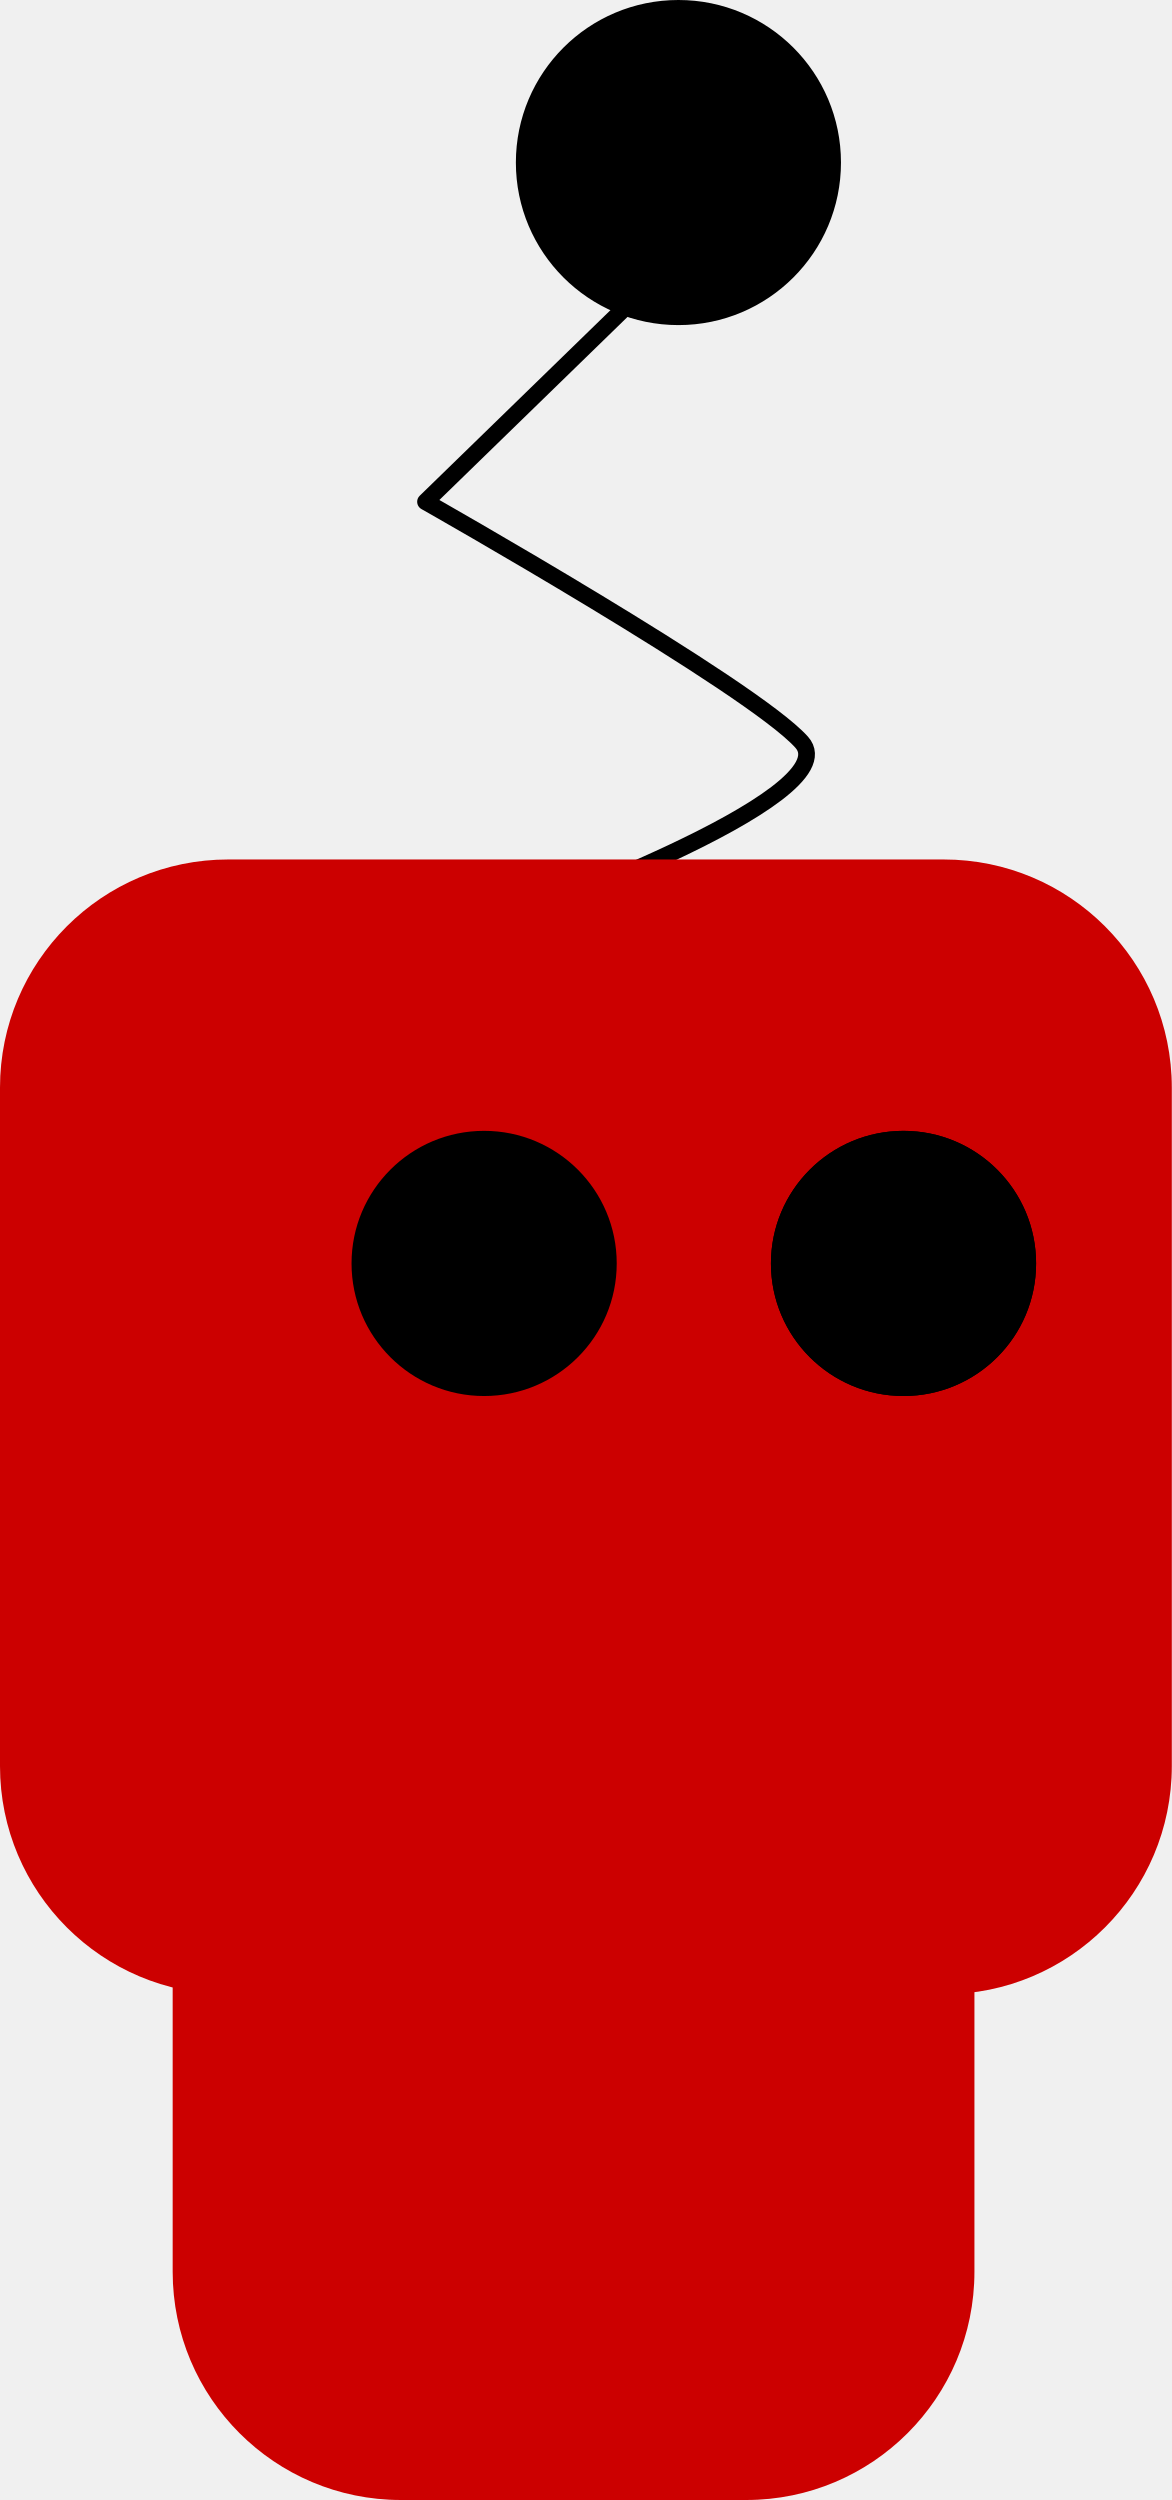
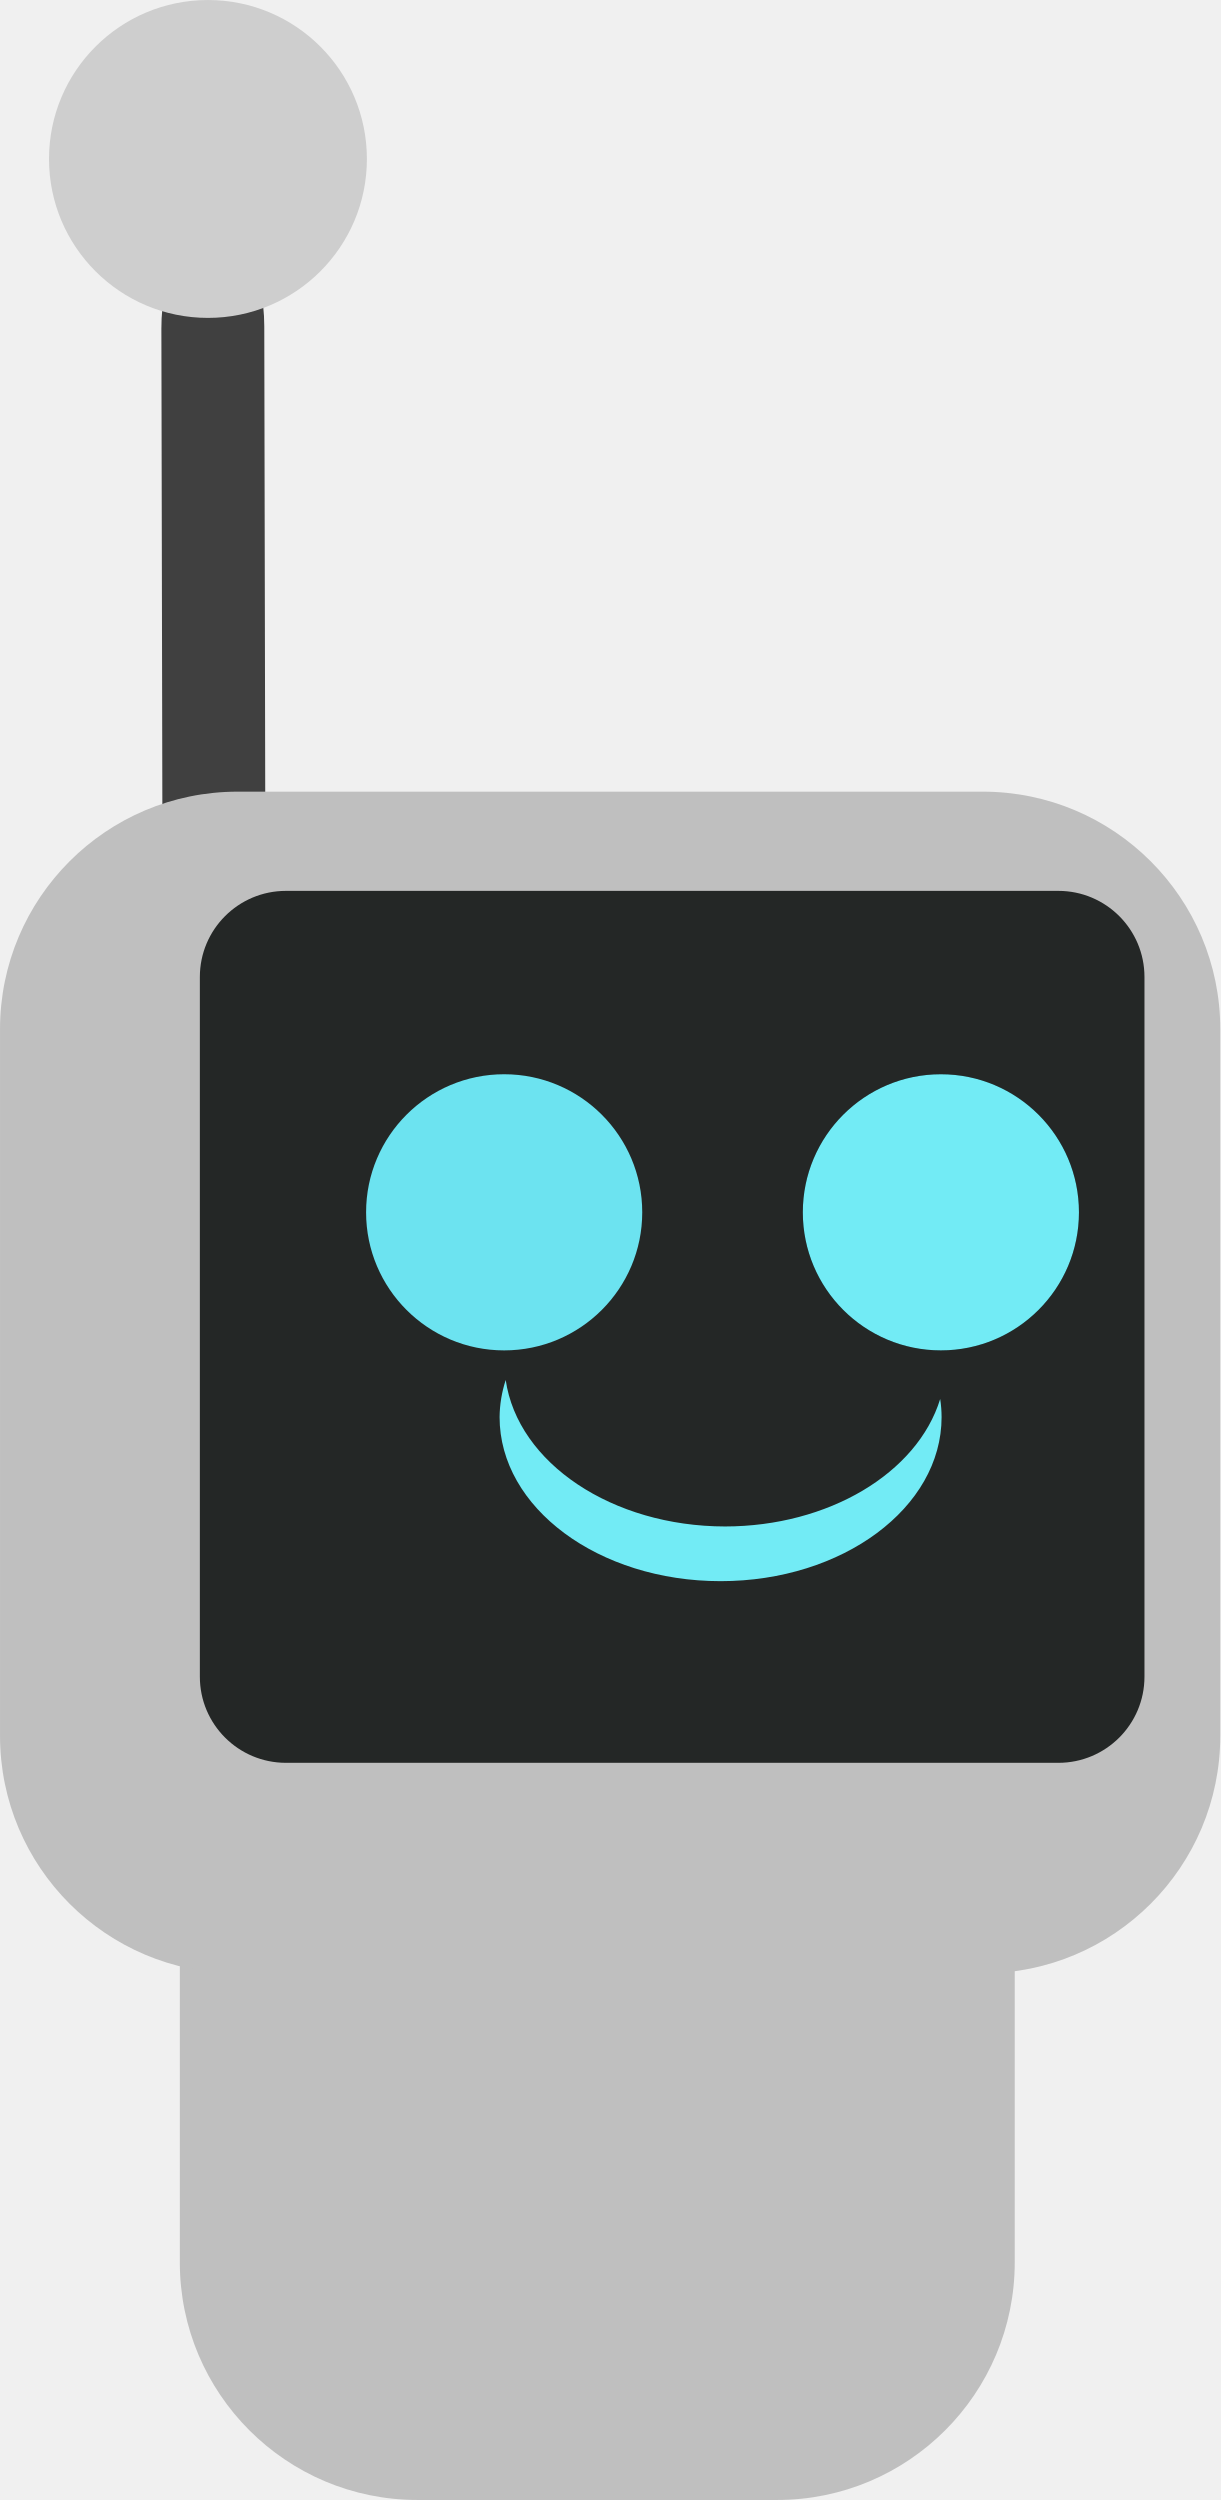
- <svg xmlns="http://www.w3.org/2000/svg" width="34.963mm" height="74.592mm" viewBox="0 0 34.963 74.592" version="1.1" id="svg1">
+ <svg xmlns="http://www.w3.org/2000/svg" width="34.963mm" height="71.63mm" viewBox="0 0 34.963 71.63" version="1.1" id="svg1" xml:space="preserve">
  <defs id="defs1" />
-   <g id="layer1" transform="translate(-51.78571,-173.1955)">
-     <g id="g19" transform="translate(26.02363,134.8024)">
-       <path style="fill:none;fill-rule:evenodd;stroke:#000000;stroke-width:0.5;stroke-linecap:square;stroke-linejoin:round;paint-order:stroke fill markers" d="m 40.851,65.877 c 0,0 10.305,-3.68 8.833,-5.336 -1.472,-1.656 -11.225,-7.177 -11.225,-7.177 l 6.809,-6.625" id="path7" />
-       <rect style="fill:#cc0000;fill-rule:evenodd;stroke-width:0.5;stroke-linecap:square;stroke-linejoin:round;paint-order:stroke fill markers" id="rect3" width="23.922" height="25.394" x="30.914" y="87.591" ry="6.809" />
-       <rect style="fill:#cc0000;fill-rule:evenodd;stroke-width:0.5;stroke-linecap:square;stroke-linejoin:round;paint-order:stroke fill markers" id="rect4" width="34.963" height="33.859" x="25.762" y="64.037" ry="6.809" />
-       <circle style="fill:#000000;fill-rule:evenodd;stroke-width:0.5;stroke-linecap:square;stroke-linejoin:round;paint-order:stroke fill markers" id="path6" cx="52.72" cy="76.09" r="3.956" />
-       <circle style="fill:#000000;fill-rule:evenodd;stroke-width:0.5;stroke-linecap:square;stroke-linejoin:round;paint-order:stroke fill markers" id="circle6" cx="52.72" cy="76.09" r="3.956" />
-       <circle style="fill:#000000;fill-rule:evenodd;stroke-width:0.5;stroke-linecap:square;stroke-linejoin:round;paint-order:stroke fill markers" id="circle7" cx="40.207" cy="76.09" r="3.956" />
-       <circle style="fill:#000000;fill-rule:evenodd;stroke:#000000;stroke-width:0.5;stroke-linecap:square;stroke-linejoin:round;paint-order:stroke fill markers" id="path8" cx="46.004" cy="43.243" r="4.6" />
+   <g id="layer1" transform="translate(-51.78571,-176.1576)">
+     <rect style="fill:#404040;fill-opacity:1;fill-rule:evenodd;stroke:none;stroke-width:0.443;stroke-linecap:square;stroke-linejoin:round;stroke-dasharray:none;paint-order:stroke fill markers" id="rect41" width="2.949" height="24.201" x="56.042" y="183.937" ry="2.852" transform="matrix(0.9997636,-0.021741,0.00203841,0.9999979,0,0)" />
+     <g id="g9" transform="rotate(89.17345,22.81218,148.3954)" style="fill:#3366cc">
+       <g id="g55" style="fill:#d3d3d3;fill-opacity:1" transform="matrix(0.2399143,0.8953723,-0.8953723,0.2399143,92.44918,-56.90827)">
+         <rect style="fill:#d3d3d3;fill-opacity:1;fill-rule:evenodd;stroke:none;stroke-width:0.852;stroke-linecap:square;stroke-linejoin:round;stroke-dasharray:none;paint-order:stroke fill markers" id="rect49" width="29.537" height="1.252" x="-42.306" y="87.346" transform="rotate(-89.17345)" ry="0.626" />
+         <rect style="fill:#d3d3d3;fill-opacity:1;fill-rule:evenodd;stroke:none;stroke-width:0.852;stroke-linecap:square;stroke-linejoin:round;stroke-dasharray:none;paint-order:stroke fill markers" id="rect50" width="29.537" height="1.252" x="-42.306" y="90.86" transform="rotate(-89.17345)" ry="0.626" />
+         <rect style="fill:#d3d3d3;fill-opacity:1;fill-rule:evenodd;stroke:none;stroke-width:0.852;stroke-linecap:square;stroke-linejoin:round;stroke-dasharray:none;paint-order:stroke fill markers" id="rect51" width="29.537" height="1.252" x="-42.306" y="93.592" transform="rotate(-89.17345)" ry="0.626" />
+         <rect style="fill:#d3d3d3;fill-opacity:1;fill-rule:evenodd;stroke:none;stroke-width:0.852;stroke-linecap:square;stroke-linejoin:round;stroke-dasharray:none;paint-order:stroke fill markers" id="rect52" width="29.537" height="1.252" x="-42.306" y="96.585" transform="rotate(-89.17345)" ry="0.626" />
+         <rect style="fill:#d3d3d3;fill-opacity:1;fill-rule:evenodd;stroke:none;stroke-width:0.852;stroke-linecap:square;stroke-linejoin:round;stroke-dasharray:none;paint-order:stroke fill markers" id="rect53" width="29.537" height="1.252" x="-42.306" y="84.093" transform="rotate(-89.17345)" ry="0.626" />
+         <rect style="fill:#d3d3d3;fill-opacity:1;fill-rule:evenodd;stroke:none;stroke-width:0.81;stroke-linecap:square;stroke-linejoin:round;stroke-dasharray:none;paint-order:stroke fill markers" id="rect54" width="26.674" height="1.252" x="-41.005" y="81.231" transform="rotate(-89.17345)" ry="0.626" />
+         <rect style="fill:#d3d3d3;fill-opacity:1;fill-rule:evenodd;stroke:none;stroke-width:0.81;stroke-linecap:square;stroke-linejoin:round;stroke-dasharray:none;paint-order:stroke fill markers" id="rect55" width="26.674" height="1.252" x="-41.005" y="78.238" transform="rotate(-89.17345)" ry="0.626" />
+       </g>
+       <g id="g48" style="fill:#d3d3d3;fill-opacity:1">
+         <rect style="fill:#d3d3d3;fill-opacity:1;fill-rule:evenodd;stroke:none;stroke-width:0.852;stroke-linecap:square;stroke-linejoin:round;stroke-dasharray:none;paint-order:stroke fill markers" id="rect45" width="29.537" height="1.252" x="-42.306" y="87.346" transform="rotate(-89.17345)" ry="0.626" />
+         <rect style="fill:#d3d3d3;fill-opacity:1;fill-rule:evenodd;stroke:none;stroke-width:0.852;stroke-linecap:square;stroke-linejoin:round;stroke-dasharray:none;paint-order:stroke fill markers" id="rect46" width="29.537" height="1.252" x="-42.306" y="90.86" transform="rotate(-89.17345)" ry="0.626" />
+         <rect style="fill:#d3d3d3;fill-opacity:1;fill-rule:evenodd;stroke:none;stroke-width:0.852;stroke-linecap:square;stroke-linejoin:round;stroke-dasharray:none;paint-order:stroke fill markers" id="rect47" width="29.537" height="1.252" x="-42.306" y="93.592" transform="rotate(-89.17345)" ry="0.626" />
+         <rect style="fill:#d3d3d3;fill-opacity:1;fill-rule:evenodd;stroke:none;stroke-width:0.852;stroke-linecap:square;stroke-linejoin:round;stroke-dasharray:none;paint-order:stroke fill markers" id="rect48" width="29.537" height="1.252" x="-42.306" y="96.585" transform="rotate(-89.17345)" ry="0.626" />
+         <rect style="fill:#d3d3d3;fill-opacity:1;fill-rule:evenodd;stroke:none;stroke-width:0.852;stroke-linecap:square;stroke-linejoin:round;stroke-dasharray:none;paint-order:stroke fill markers" id="rect44" width="29.537" height="1.252" x="-42.306" y="84.093" transform="rotate(-89.17345)" ry="0.626" />
+         <rect style="fill:#d3d3d3;fill-opacity:1;fill-rule:evenodd;stroke:none;stroke-width:0.81;stroke-linecap:square;stroke-linejoin:round;stroke-dasharray:none;paint-order:stroke fill markers" id="rect43" width="26.674" height="1.252" x="-41.005" y="81.231" transform="rotate(-89.17345)" ry="0.626" />
+         <rect style="fill:#d3d3d3;fill-opacity:1;fill-rule:evenodd;stroke:none;stroke-width:0.81;stroke-linecap:square;stroke-linejoin:round;stroke-dasharray:none;paint-order:stroke fill markers" id="rect42" width="26.674" height="1.252" x="-41.005" y="78.238" transform="rotate(-89.17345)" ry="0.626" />
+       </g>
+       <path id="rect8" style="fill:#404040;fill-rule:evenodd;stroke:none;stroke-width:0.5;stroke-linecap:square;stroke-linejoin:round;paint-order:stroke fill markers" d="m 88.051,44.532 c 1.58,0 2.852,1.272 2.852,2.852 v 20.794 c 0,0.882 -5.704,0 -5.704,0 V 47.384 c 0,-1.58 1.272,-2.852 2.852,-2.852 z" />
+       <path id="path42" style="fill:#003399;fill-rule:evenodd;stroke:#003399;stroke-width:1;stroke-linecap:square;stroke-linejoin:round;stroke-dasharray:none;paint-order:stroke fill markers" d="M 72.87,28.798 A 15.457,17.205 0 0 0 88.327,46.003 15.457,17.205 0 0 0 103.785,28.798 15.457,17.205 0 0 0 88.327,11.593 15.457,17.205 0 0 0 72.87,28.798 Z m 2.039,0.269 A 13.024,14.497 0 0 1 87.933,14.57 13.024,14.497 0 0 1 100.957,29.068 13.024,14.497 0 0 1 87.933,43.565 13.024,14.497 0 0 1 74.909,29.068 Z" />
+       <path id="path55" style="fill:#ffffff;fill-opacity:1;fill-rule:evenodd;stroke:none;stroke-width:1;stroke-linecap:square;stroke-linejoin:round;stroke-dasharray:none;paint-order:stroke fill markers" d="m -99.58,200.029 a 17.176,10.149 0 0 0 -1.02,3.383 17.176,10.149 0 0 0 17.176,10.149 17.176,10.149 0 0 0 17.175,-10.149 17.176,10.149 0 0 0 -1.004,-3.355 17.176,10.149 0 0 1 -16.172,6.738 17.176,10.149 0 0 1 -16.156,-6.766 z" transform="rotate(-89.17345)" />
    </g>
+     <rect style="fill:#bfbfbf;fill-rule:evenodd;stroke-width:0.5;stroke-linecap:square;stroke-linejoin:round;paint-order:stroke fill markers" id="rect3" width="23.922" height="25.394" x="56.938" y="222.393" ry="6.809" />
+     <rect style="fill:#bfbfbf;fill-rule:evenodd;stroke-width:0.5;stroke-linecap:square;stroke-linejoin:round;paint-order:stroke fill markers" id="rect4" width="34.963" height="33.859" x="51.786" y="198.84" ry="6.809" />
+     <rect style="fill:#242726;fill-opacity:1;fill-rule:evenodd;stroke:none;stroke-width:0.744;stroke-linecap:square;stroke-linejoin:round;stroke-dasharray:none;paint-order:stroke fill markers" id="rect39" width="27.065" height="24.983" x="57.512" y="201.683" ry="2.467" />
+     <circle style="fill:#000000;fill-rule:evenodd;stroke-width:0.5;stroke-linecap:square;stroke-linejoin:round;paint-order:stroke fill markers" id="path6" cx="78.744" cy="210.893" r="3.956" />
+     <circle style="fill:#72ebf5;fill-opacity:1;fill-rule:evenodd;stroke-width:0.5;stroke-linecap:square;stroke-linejoin:round;paint-order:stroke fill markers" id="circle6" cx="78.744" cy="210.893" r="3.956" />
+     <circle style="fill:#6ce3f0;fill-opacity:1;fill-rule:evenodd;stroke-width:0.5;stroke-linecap:square;stroke-linejoin:round;paint-order:stroke fill markers" id="circle7" cx="66.231" cy="210.893" r="3.956" />
+     <path id="path41" style="fill:#72ebf5;fill-opacity:1;fill-rule:evenodd;stroke:none;stroke-width:0.401;stroke-linecap:square;stroke-linejoin:round;stroke-dasharray:none;paint-order:stroke fill markers" d="m 66.275,215.697 a 6.332,4.7 0 0 0 -0.175,1.064 6.332,4.7 0 0 0 6.332,4.7 6.332,4.7 0 0 0 6.332,-4.7 6.332,4.7 0 0 0 -0.04,-0.519 6.332,4.7 0 0 1 -6.161,3.652 6.332,4.7 0 0 1 -6.288,-4.197 z" />
+     <circle style="fill:#cecece;fill-opacity:1;fill-rule:evenodd;stroke:none;stroke-width:1;stroke-linecap:square;stroke-linejoin:round;stroke-dasharray:none;paint-order:stroke fill markers" id="path56" cx="57.744" cy="180.712" r="4.554" />
  </g>
</svg>
